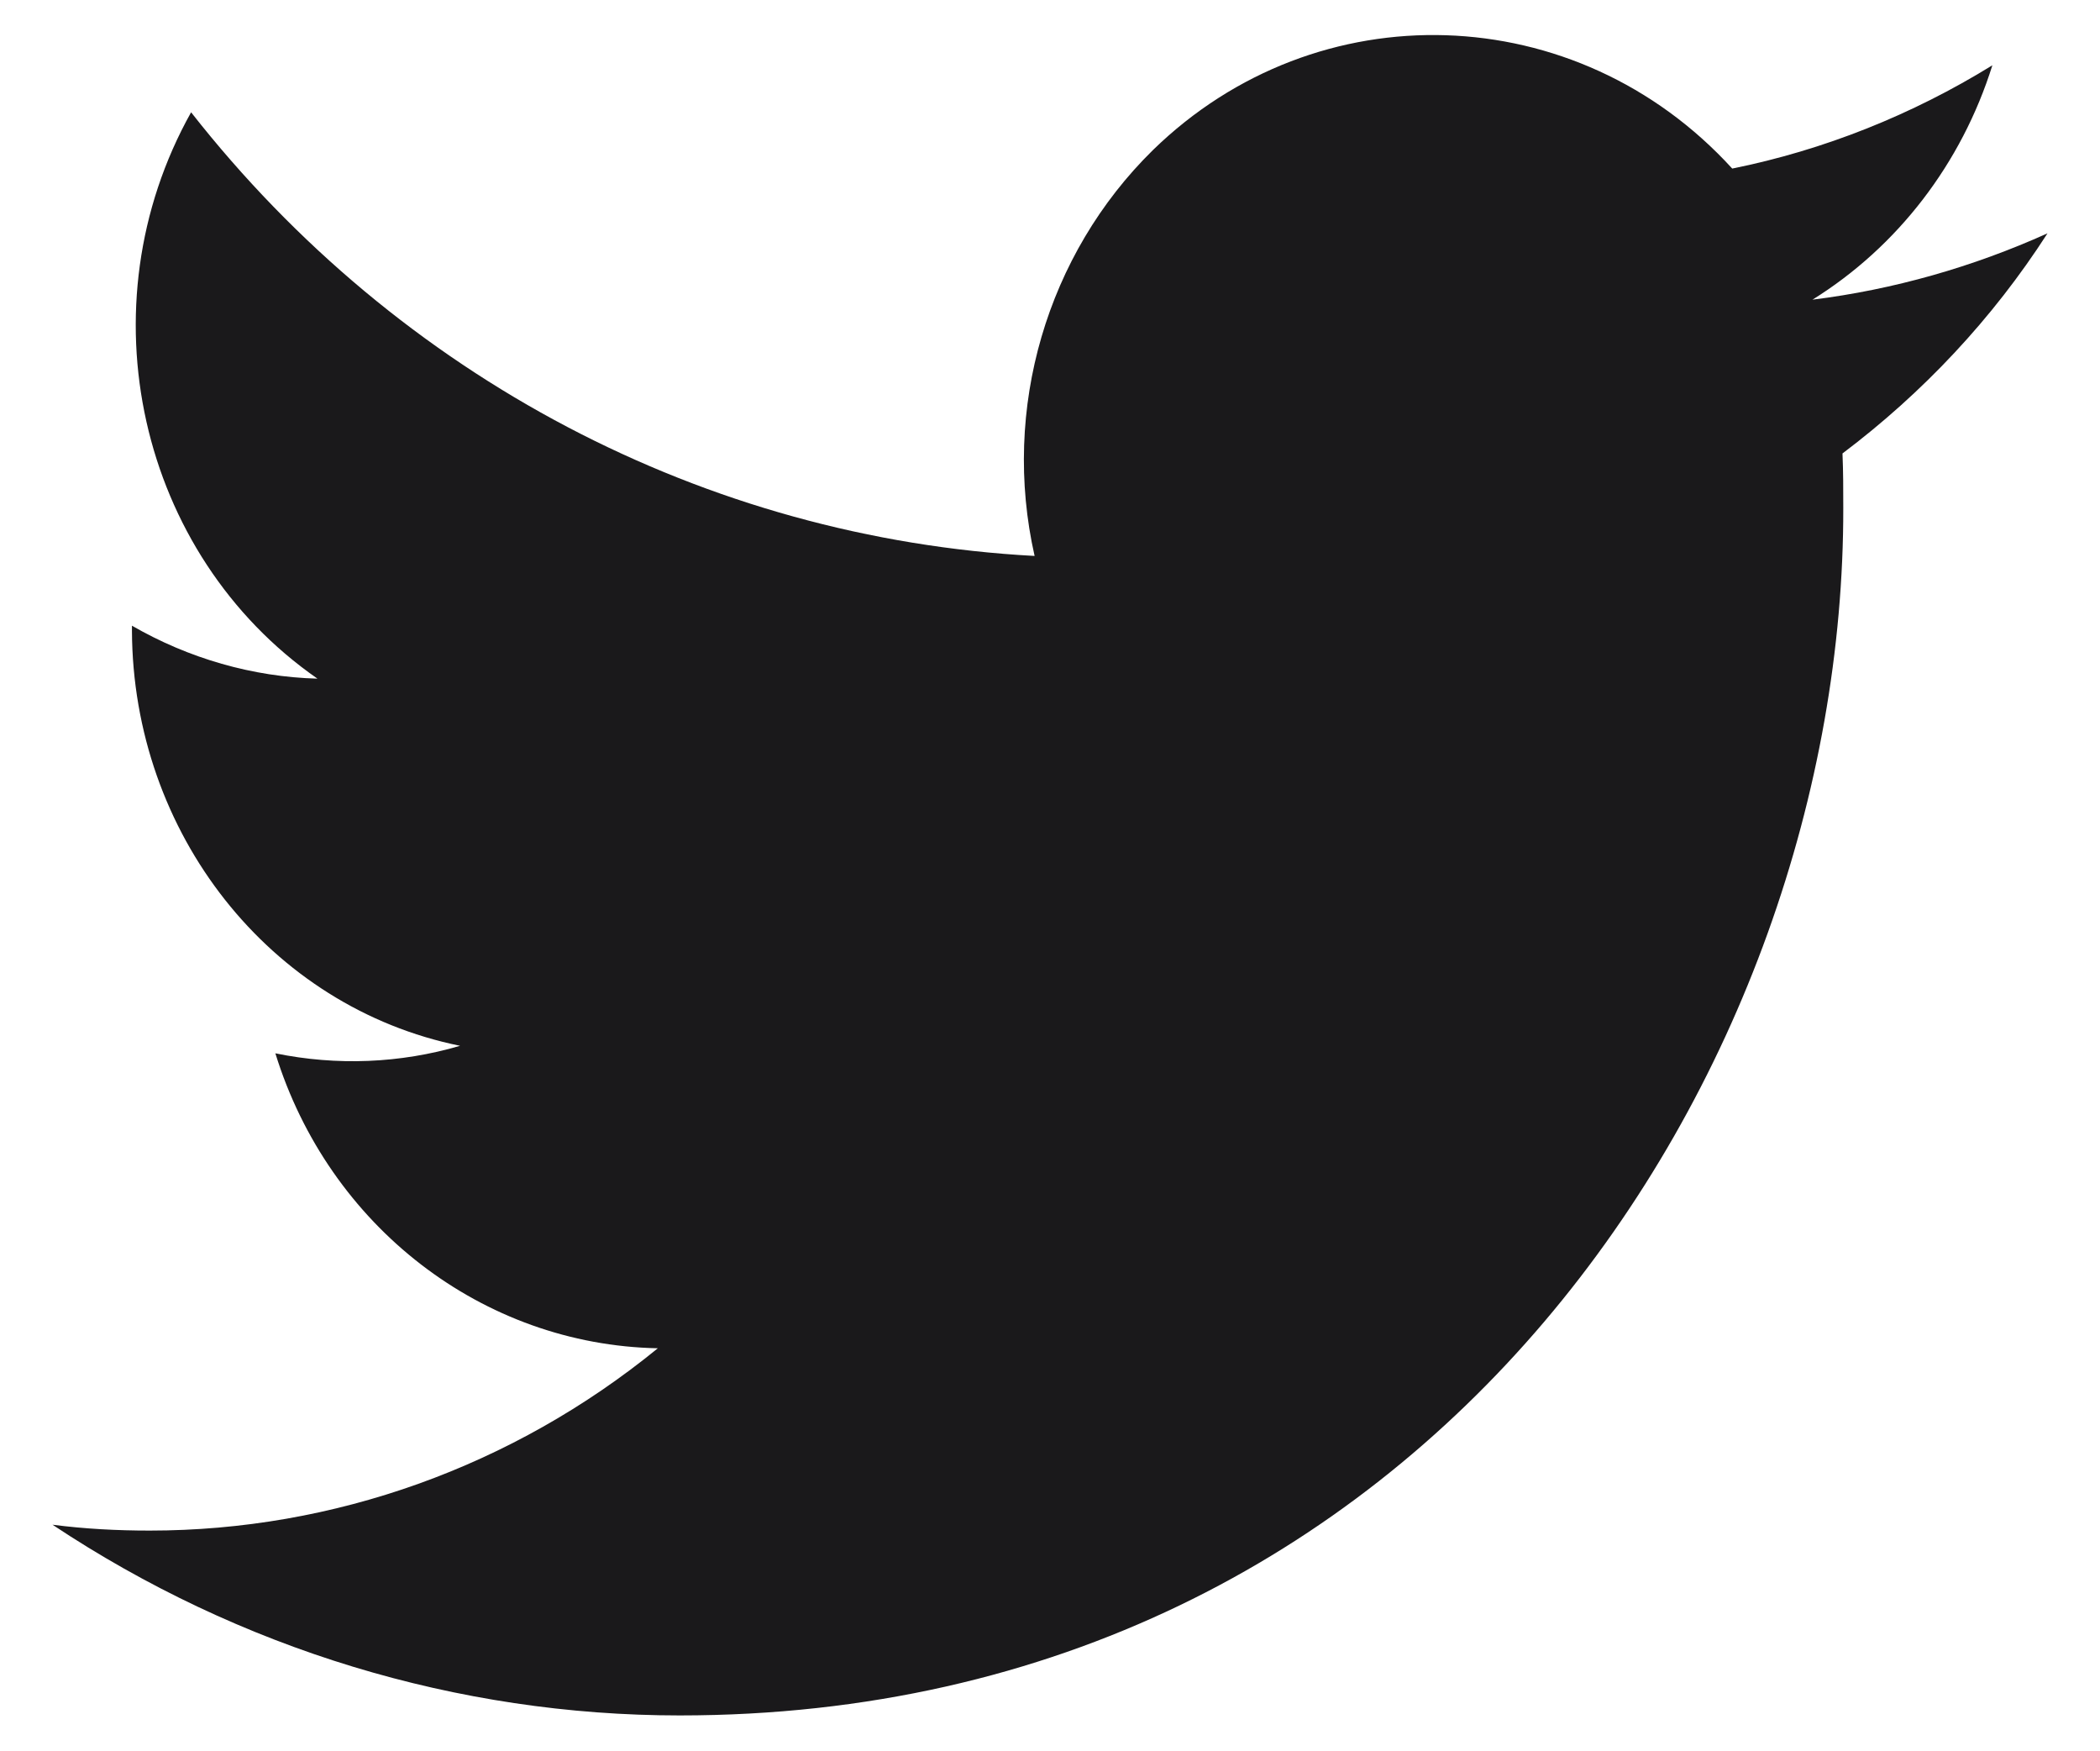
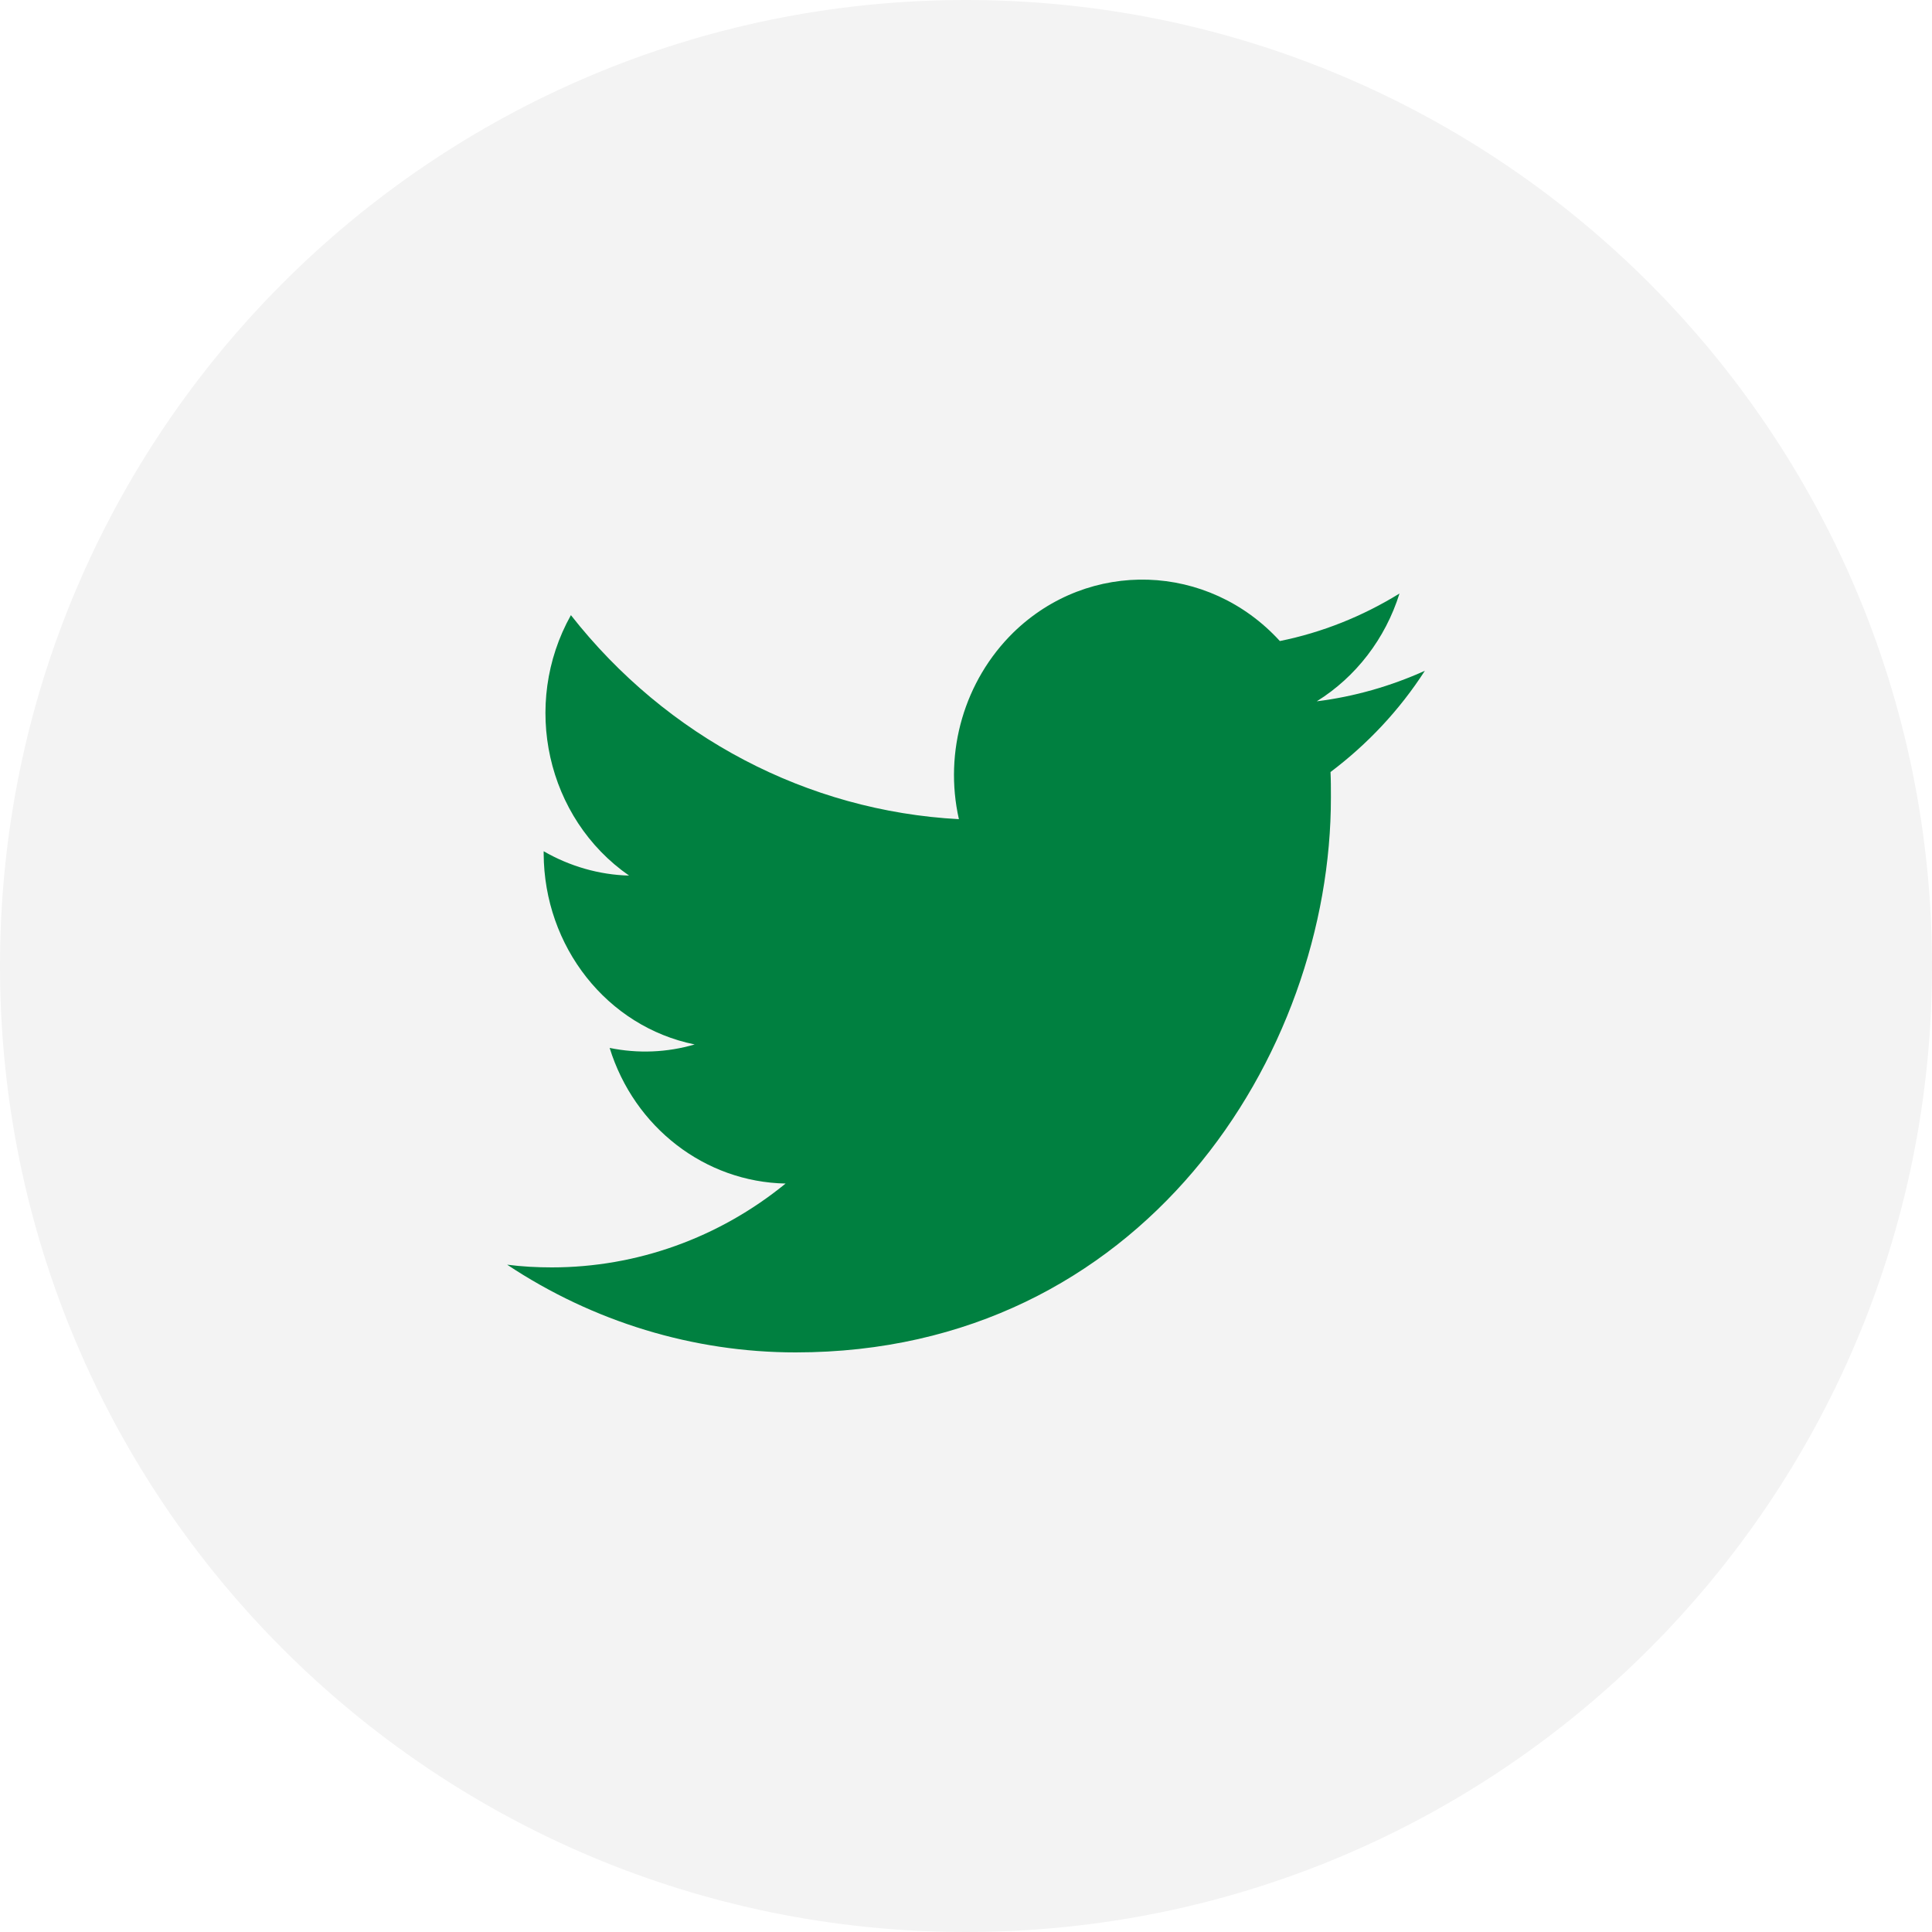
- <svg xmlns="http://www.w3.org/2000/svg" width="24" height="20" viewBox="0 0 24 20" fill="none">
-   <path d="M21.057 5.181C21.066 5.392 21.066 5.594 21.066 5.805C21.076 12.208 16.371 19.6 7.768 19.6C5.23 19.6 2.739 18.842 0.6 17.421C0.97 17.469 1.341 17.488 1.711 17.488C3.813 17.488 5.86 16.758 7.518 15.405C5.517 15.366 3.758 14.013 3.147 12.035C3.85 12.179 4.573 12.15 5.258 11.949C3.082 11.507 1.517 9.52 1.508 7.206C1.508 7.187 1.508 7.168 1.508 7.149C2.156 7.523 2.887 7.734 3.628 7.754C1.582 6.333 0.943 3.501 2.184 1.283C4.564 4.317 8.064 6.15 11.824 6.352C11.444 4.672 11.963 2.906 13.176 1.715C15.056 -0.118 18.02 -0.022 19.797 1.926C20.844 1.715 21.853 1.312 22.77 0.746C22.418 1.869 21.687 2.819 20.714 3.424C21.64 3.309 22.548 3.05 23.4 2.666C22.77 3.645 21.974 4.49 21.057 5.181Z" fill="#1A191B" />
+ <svg xmlns="http://www.w3.org/2000/svg" width="40" height="40" viewBox="0 0 40 40" fill="none">
+   <rect width="40" height="40" rx="20" fill="#F3F3F3" />
+   <path d="M27.547 15.984C27.555 16.16 27.555 16.328 27.555 16.504C27.563 21.84 23.643 28 16.473 28C14.359 28 12.283 27.368 10.5 26.184C10.809 26.224 11.117 26.24 11.426 26.24C13.178 26.24 14.883 25.632 16.265 24.504C14.598 24.472 13.132 23.344 12.622 21.696C13.209 21.816 13.811 21.792 14.382 21.624C12.568 21.256 11.264 19.6 11.256 17.672C11.256 17.656 11.256 17.64 11.256 17.624C11.796 17.936 12.406 18.112 13.024 18.128C11.318 16.944 10.786 14.584 11.82 12.736C13.803 15.264 16.72 16.792 19.853 16.96C19.537 15.56 19.969 14.088 20.98 13.096C22.547 11.568 25.016 11.648 26.498 13.272C27.37 13.096 28.211 12.76 28.975 12.288C28.682 13.224 28.072 14.016 27.262 14.52C28.034 14.424 28.79 14.208 29.5 13.888C28.975 14.704 28.311 15.408 27.547 15.984Z" fill="#008040" />
</svg>
